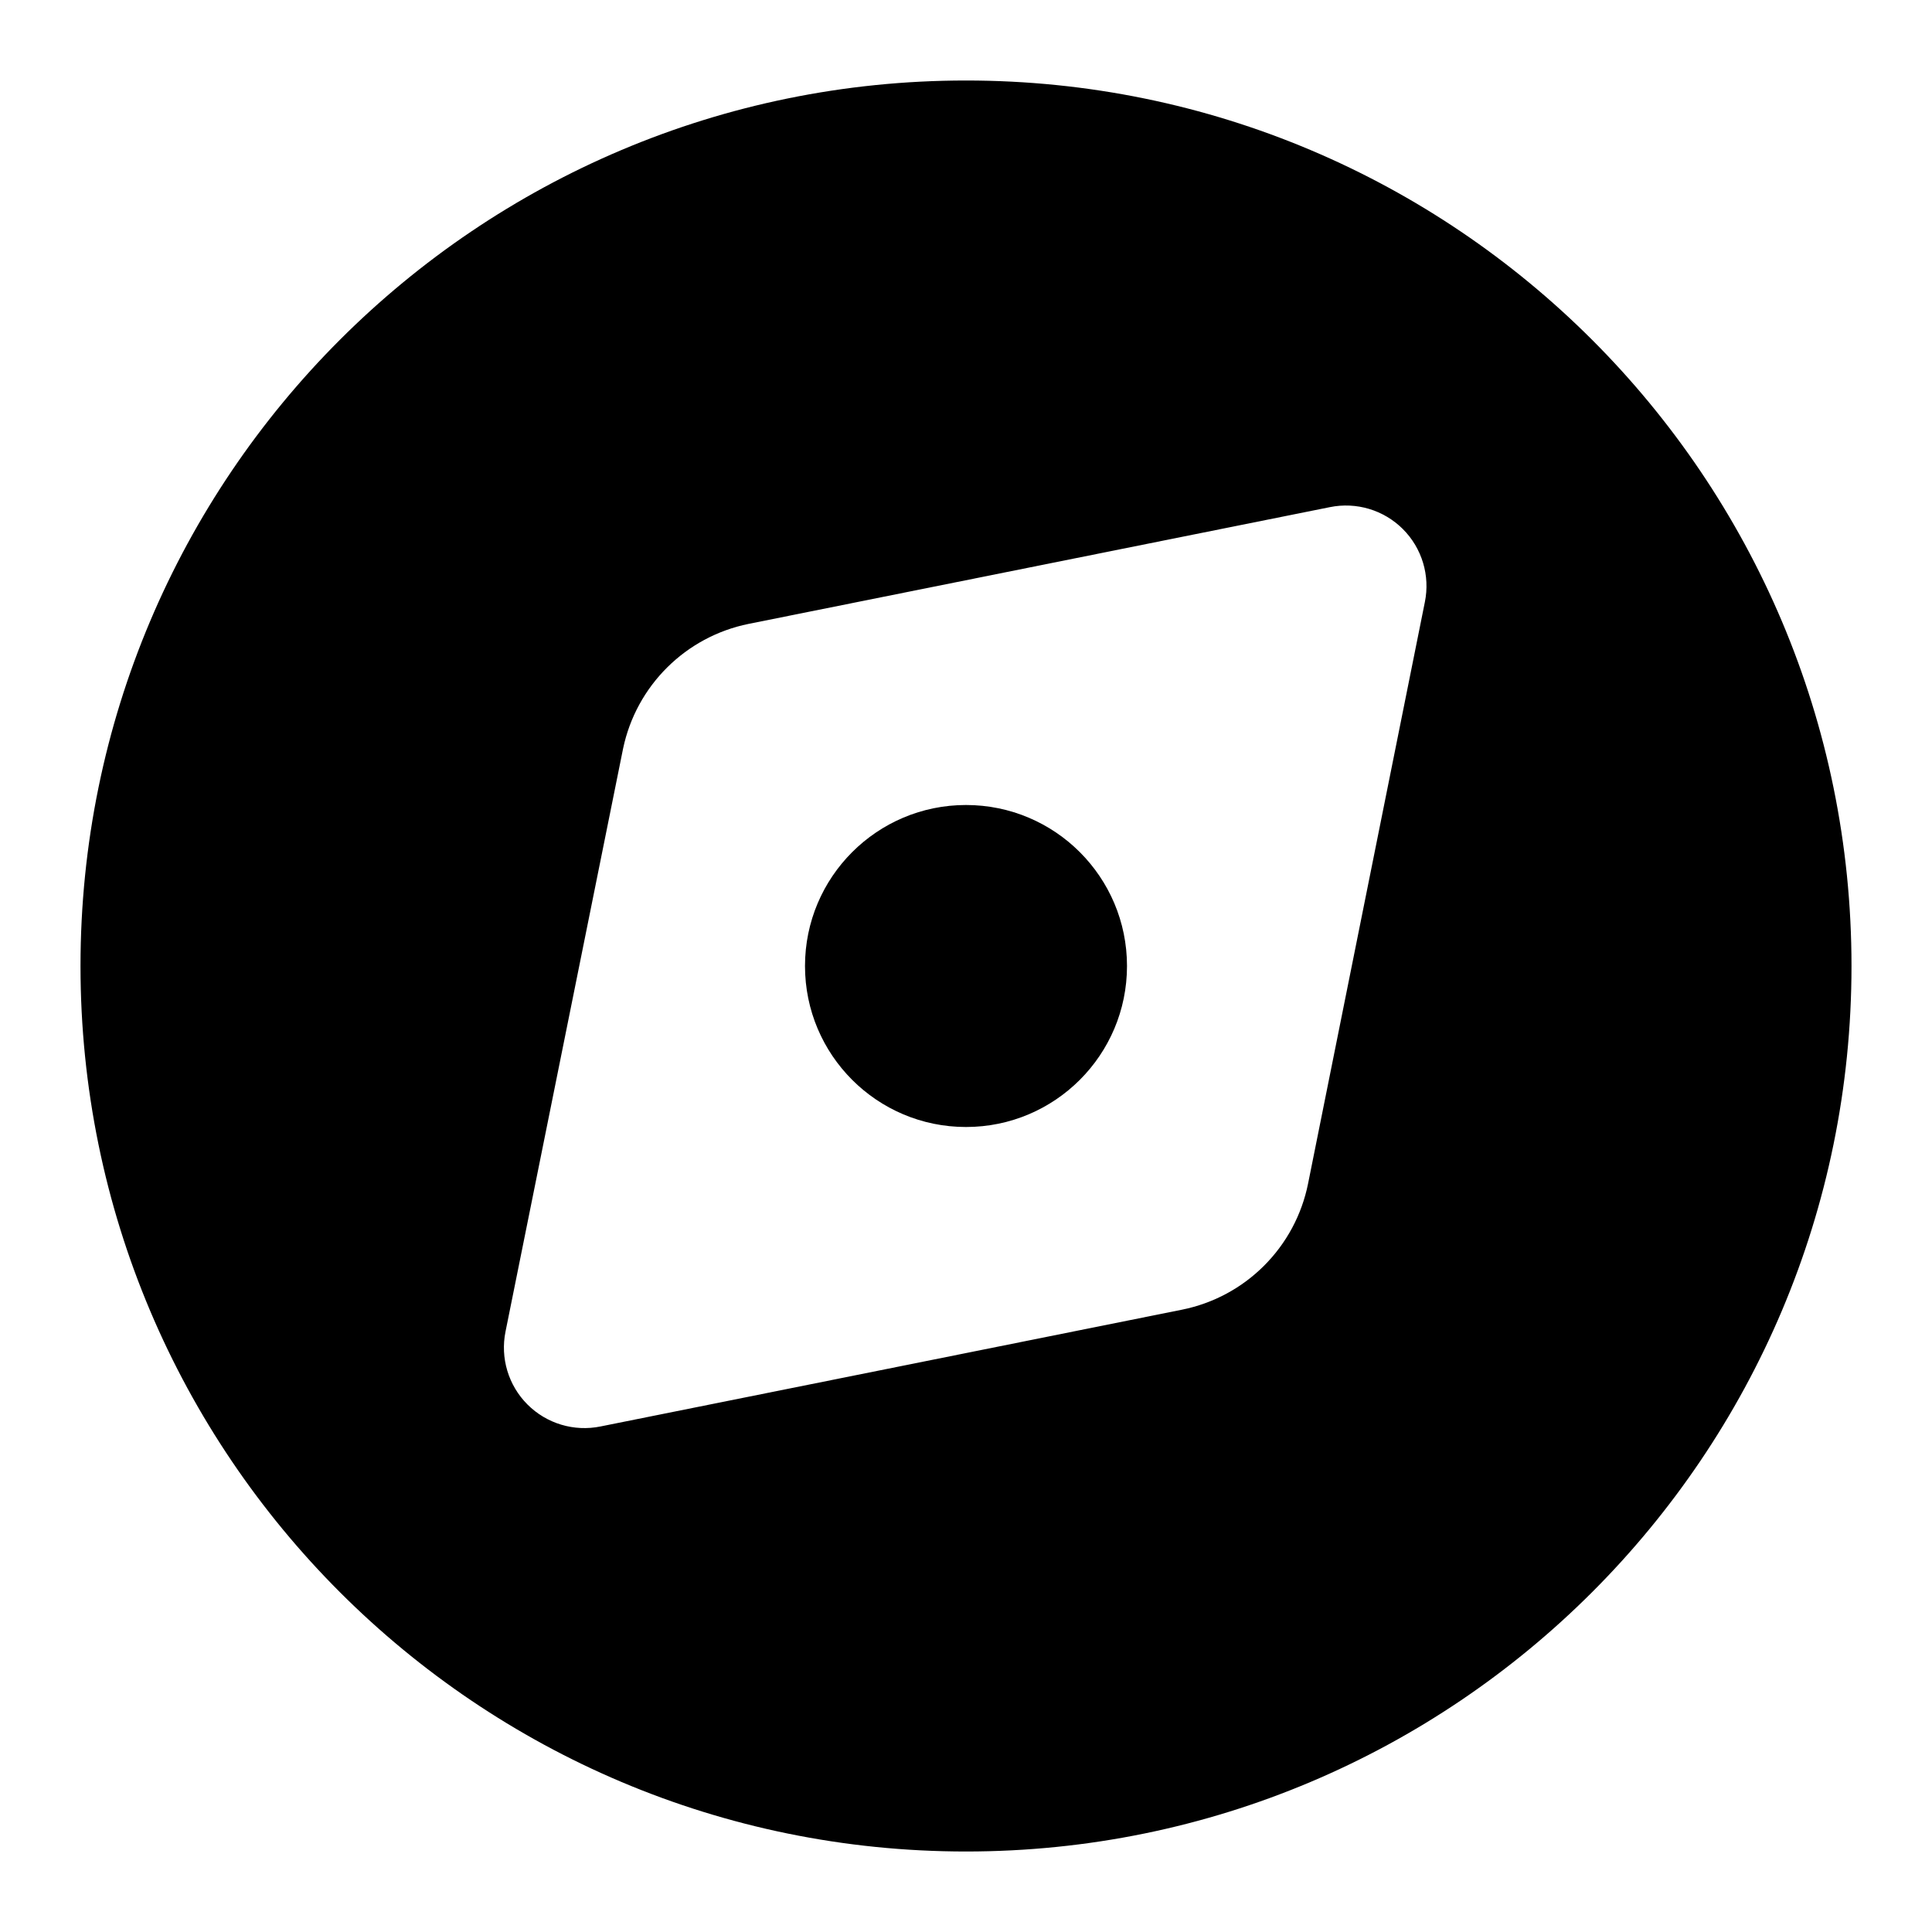
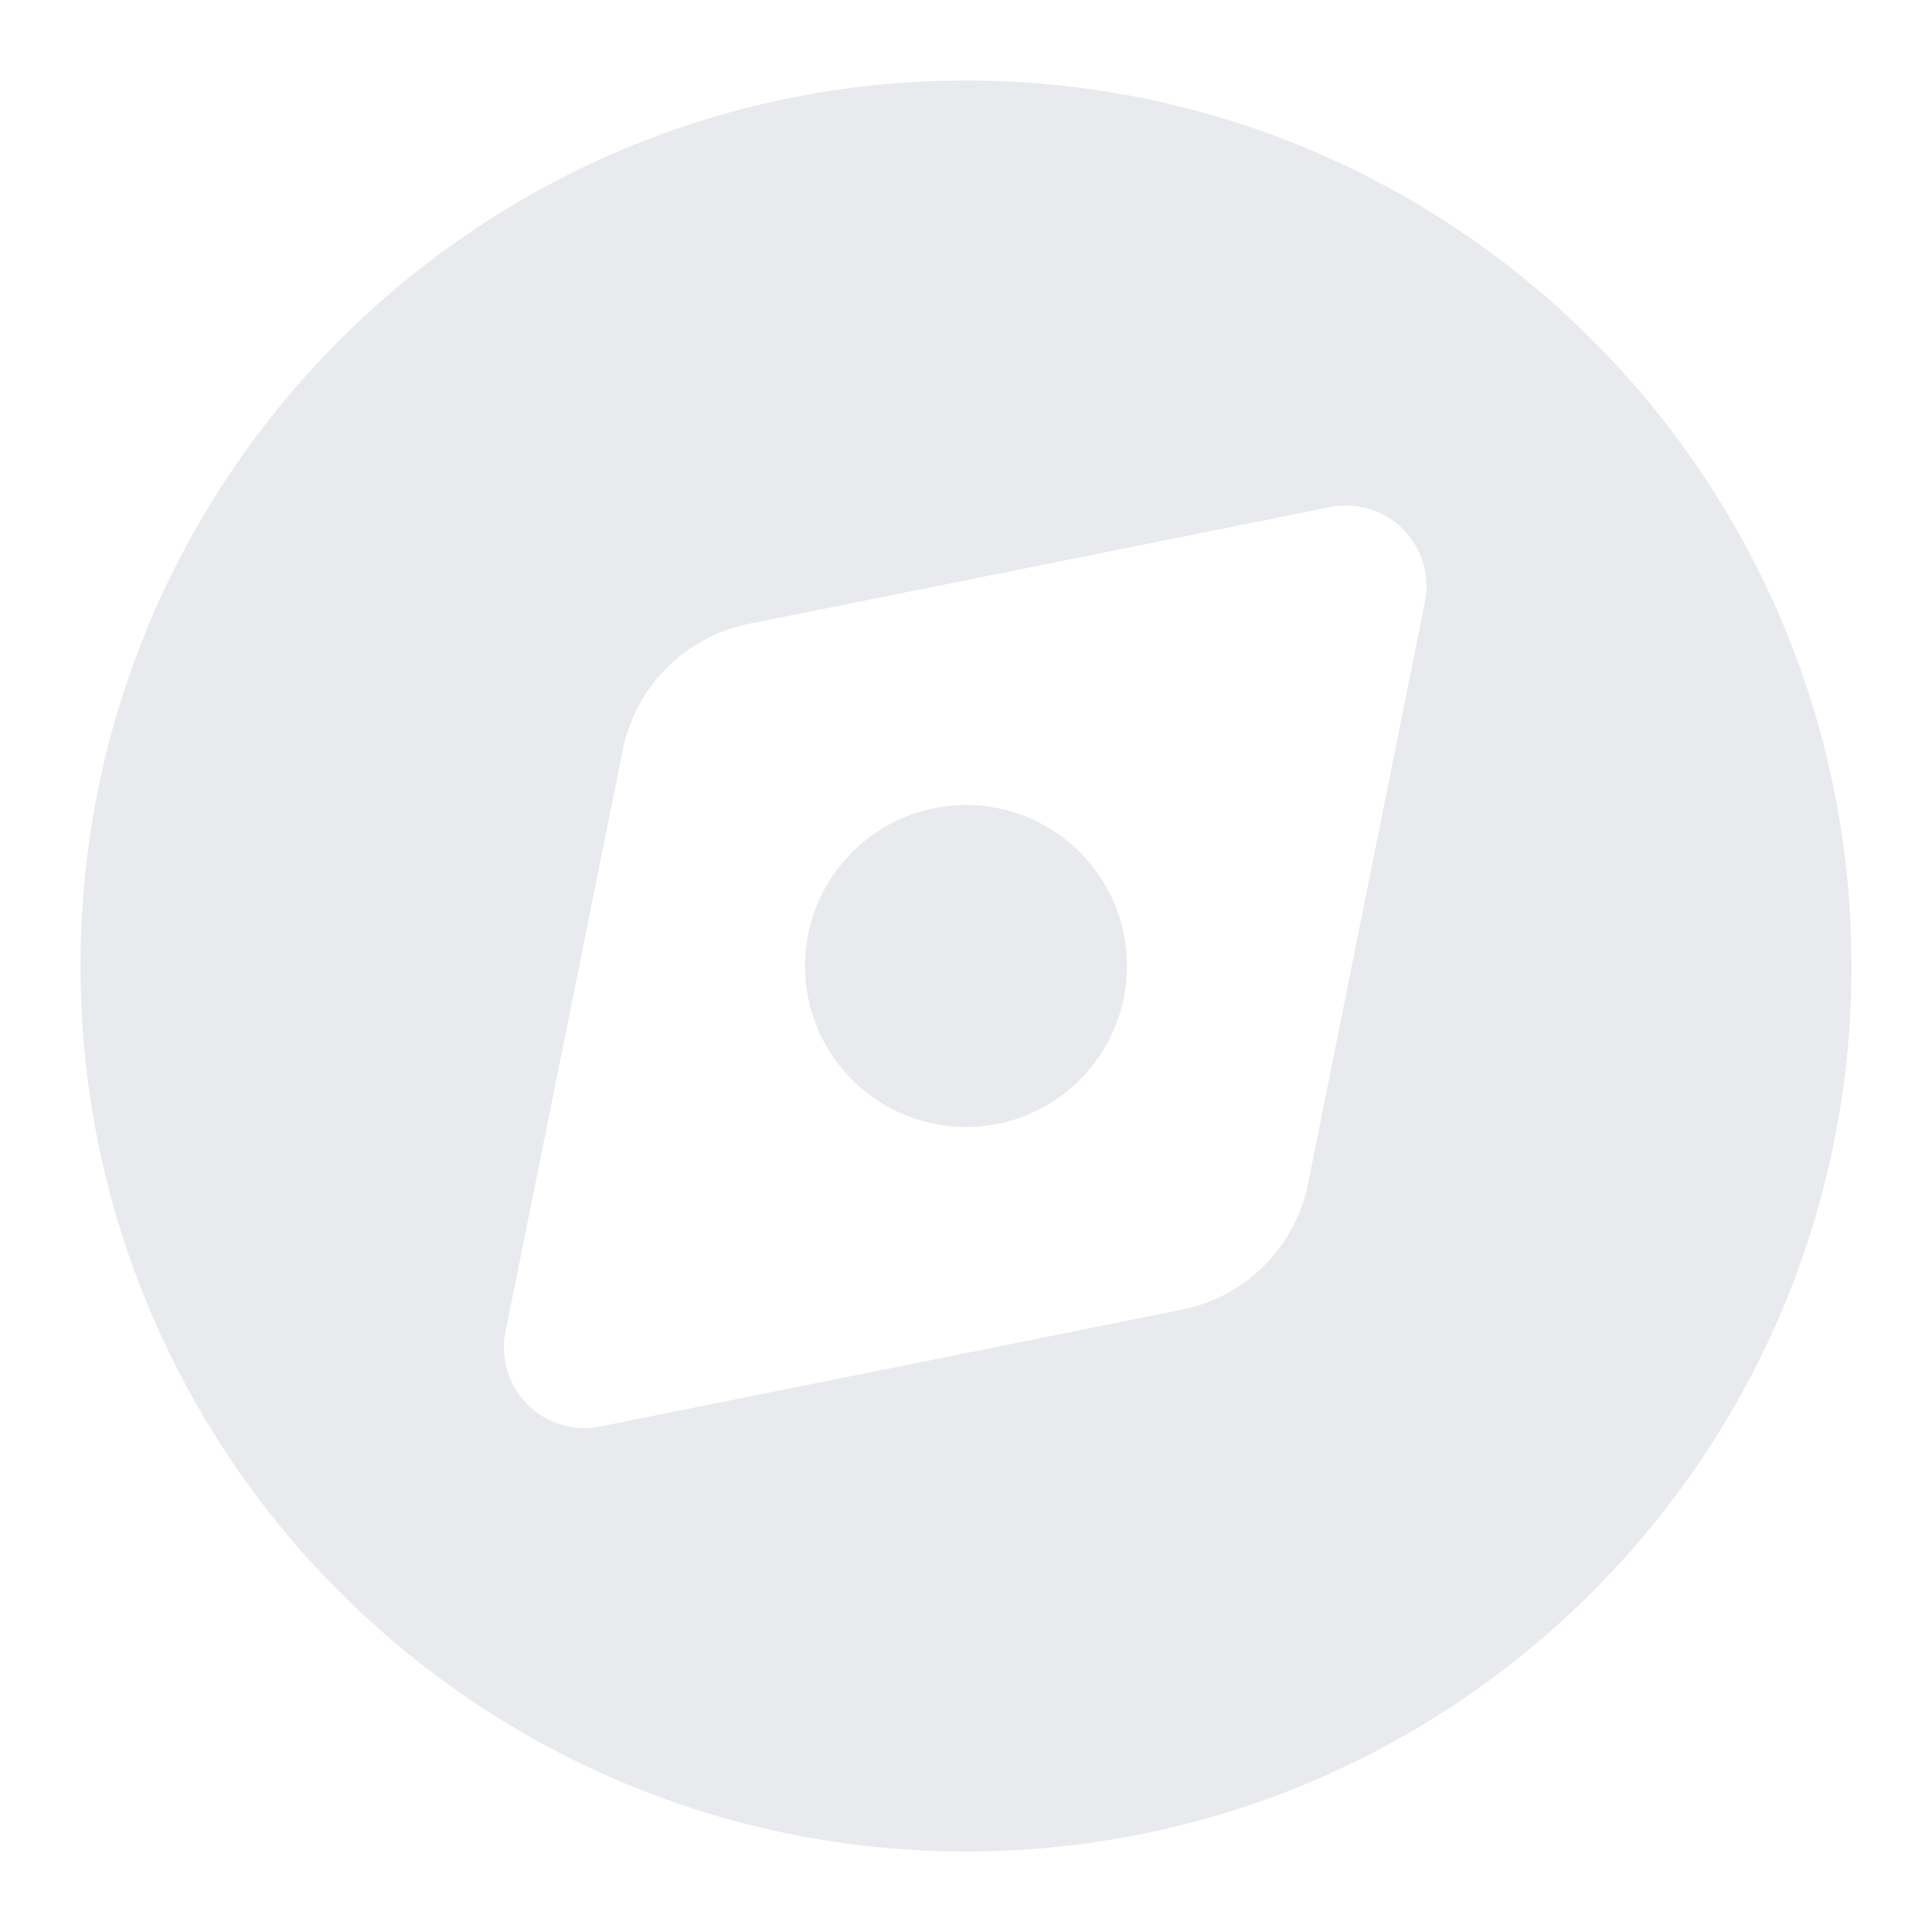
- <svg xmlns="http://www.w3.org/2000/svg" aria-hidden="true" role="img" width="24" height="24" fill="none" viewBox="0 0 24 24">
-   <path fill="currentColor" d="M12 14a2 2 0 1 0 0-4 2 2 0 0 0 0 4Z" class="" />
-   <path fill="currentColor" fill-rule="evenodd" d="M23 12a11 11 0 1 1-22 0 11 11 0 0 1 22 0ZM7.74 9.3A2 2 0 0 1 9.3 7.75l7.22-1.45a1 1 0 0 1 1.18 1.18l-1.45 7.22a2 2 0 0 1-1.57 1.57l-7.22 1.45a1 1 0 0 1-1.18-1.18L7.74 9.3Z" clip-rule="evenodd" class="" />
+ <svg xmlns="http://www.w3.org/2000/svg" aria-hidden="true" role="img" width="24" height="24" fill="none" viewBox="0 0 24 24" version="1.1" id="svg2">
+   <defs id="defs2" />
+   <path fill="currentColor" d="M12 14a2 2 0 1 0 0-4 2 2 0 0 0 0 4Z" class="" id="path1" style="fill:#e8eaed;fill-opacity:1" />
+   <path fill="currentColor" fill-rule="evenodd" d="M23 12a11 11 0 1 1-22 0 11 11 0 0 1 22 0ZM7.74 9.3A2 2 0 0 1 9.3 7.75l7.22-1.45a1 1 0 0 1 1.18 1.18l-1.45 7.22a2 2 0 0 1-1.57 1.57l-7.22 1.45a1 1 0 0 1-1.18-1.18L7.74 9.3Z" clip-rule="evenodd" class="" id="path2" style="fill:#e8eaed;fill-opacity:1" />
</svg>
